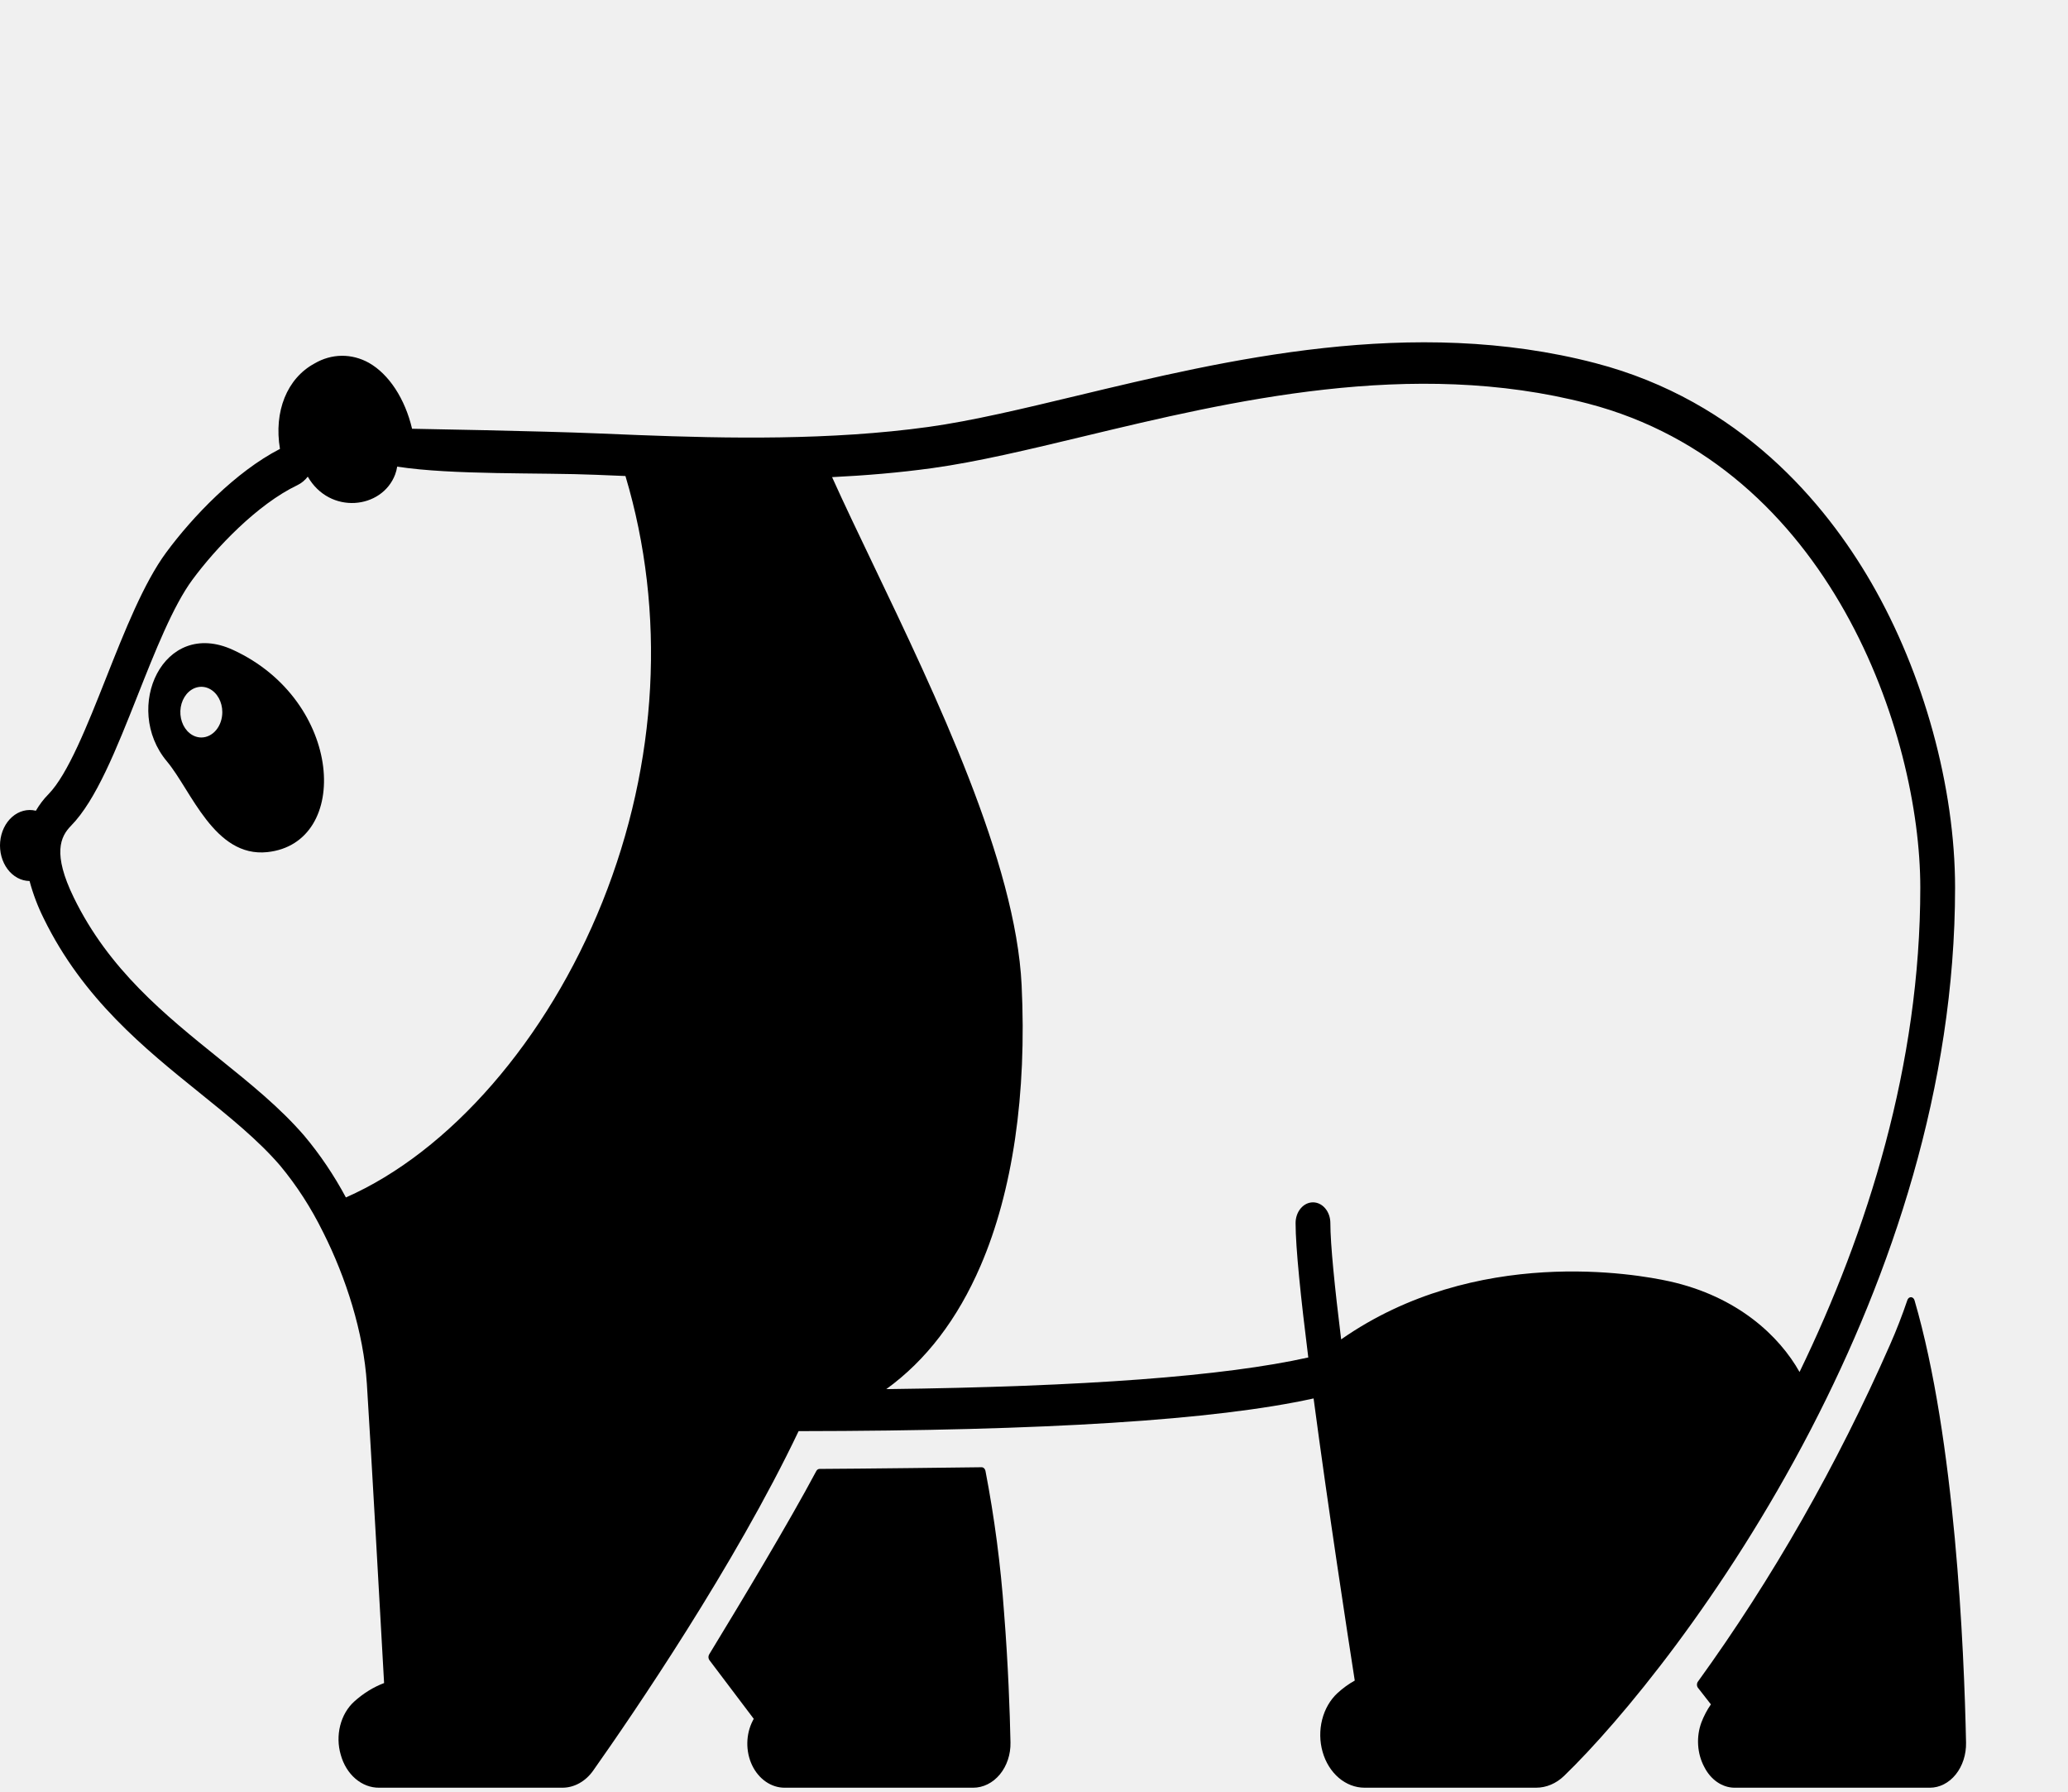
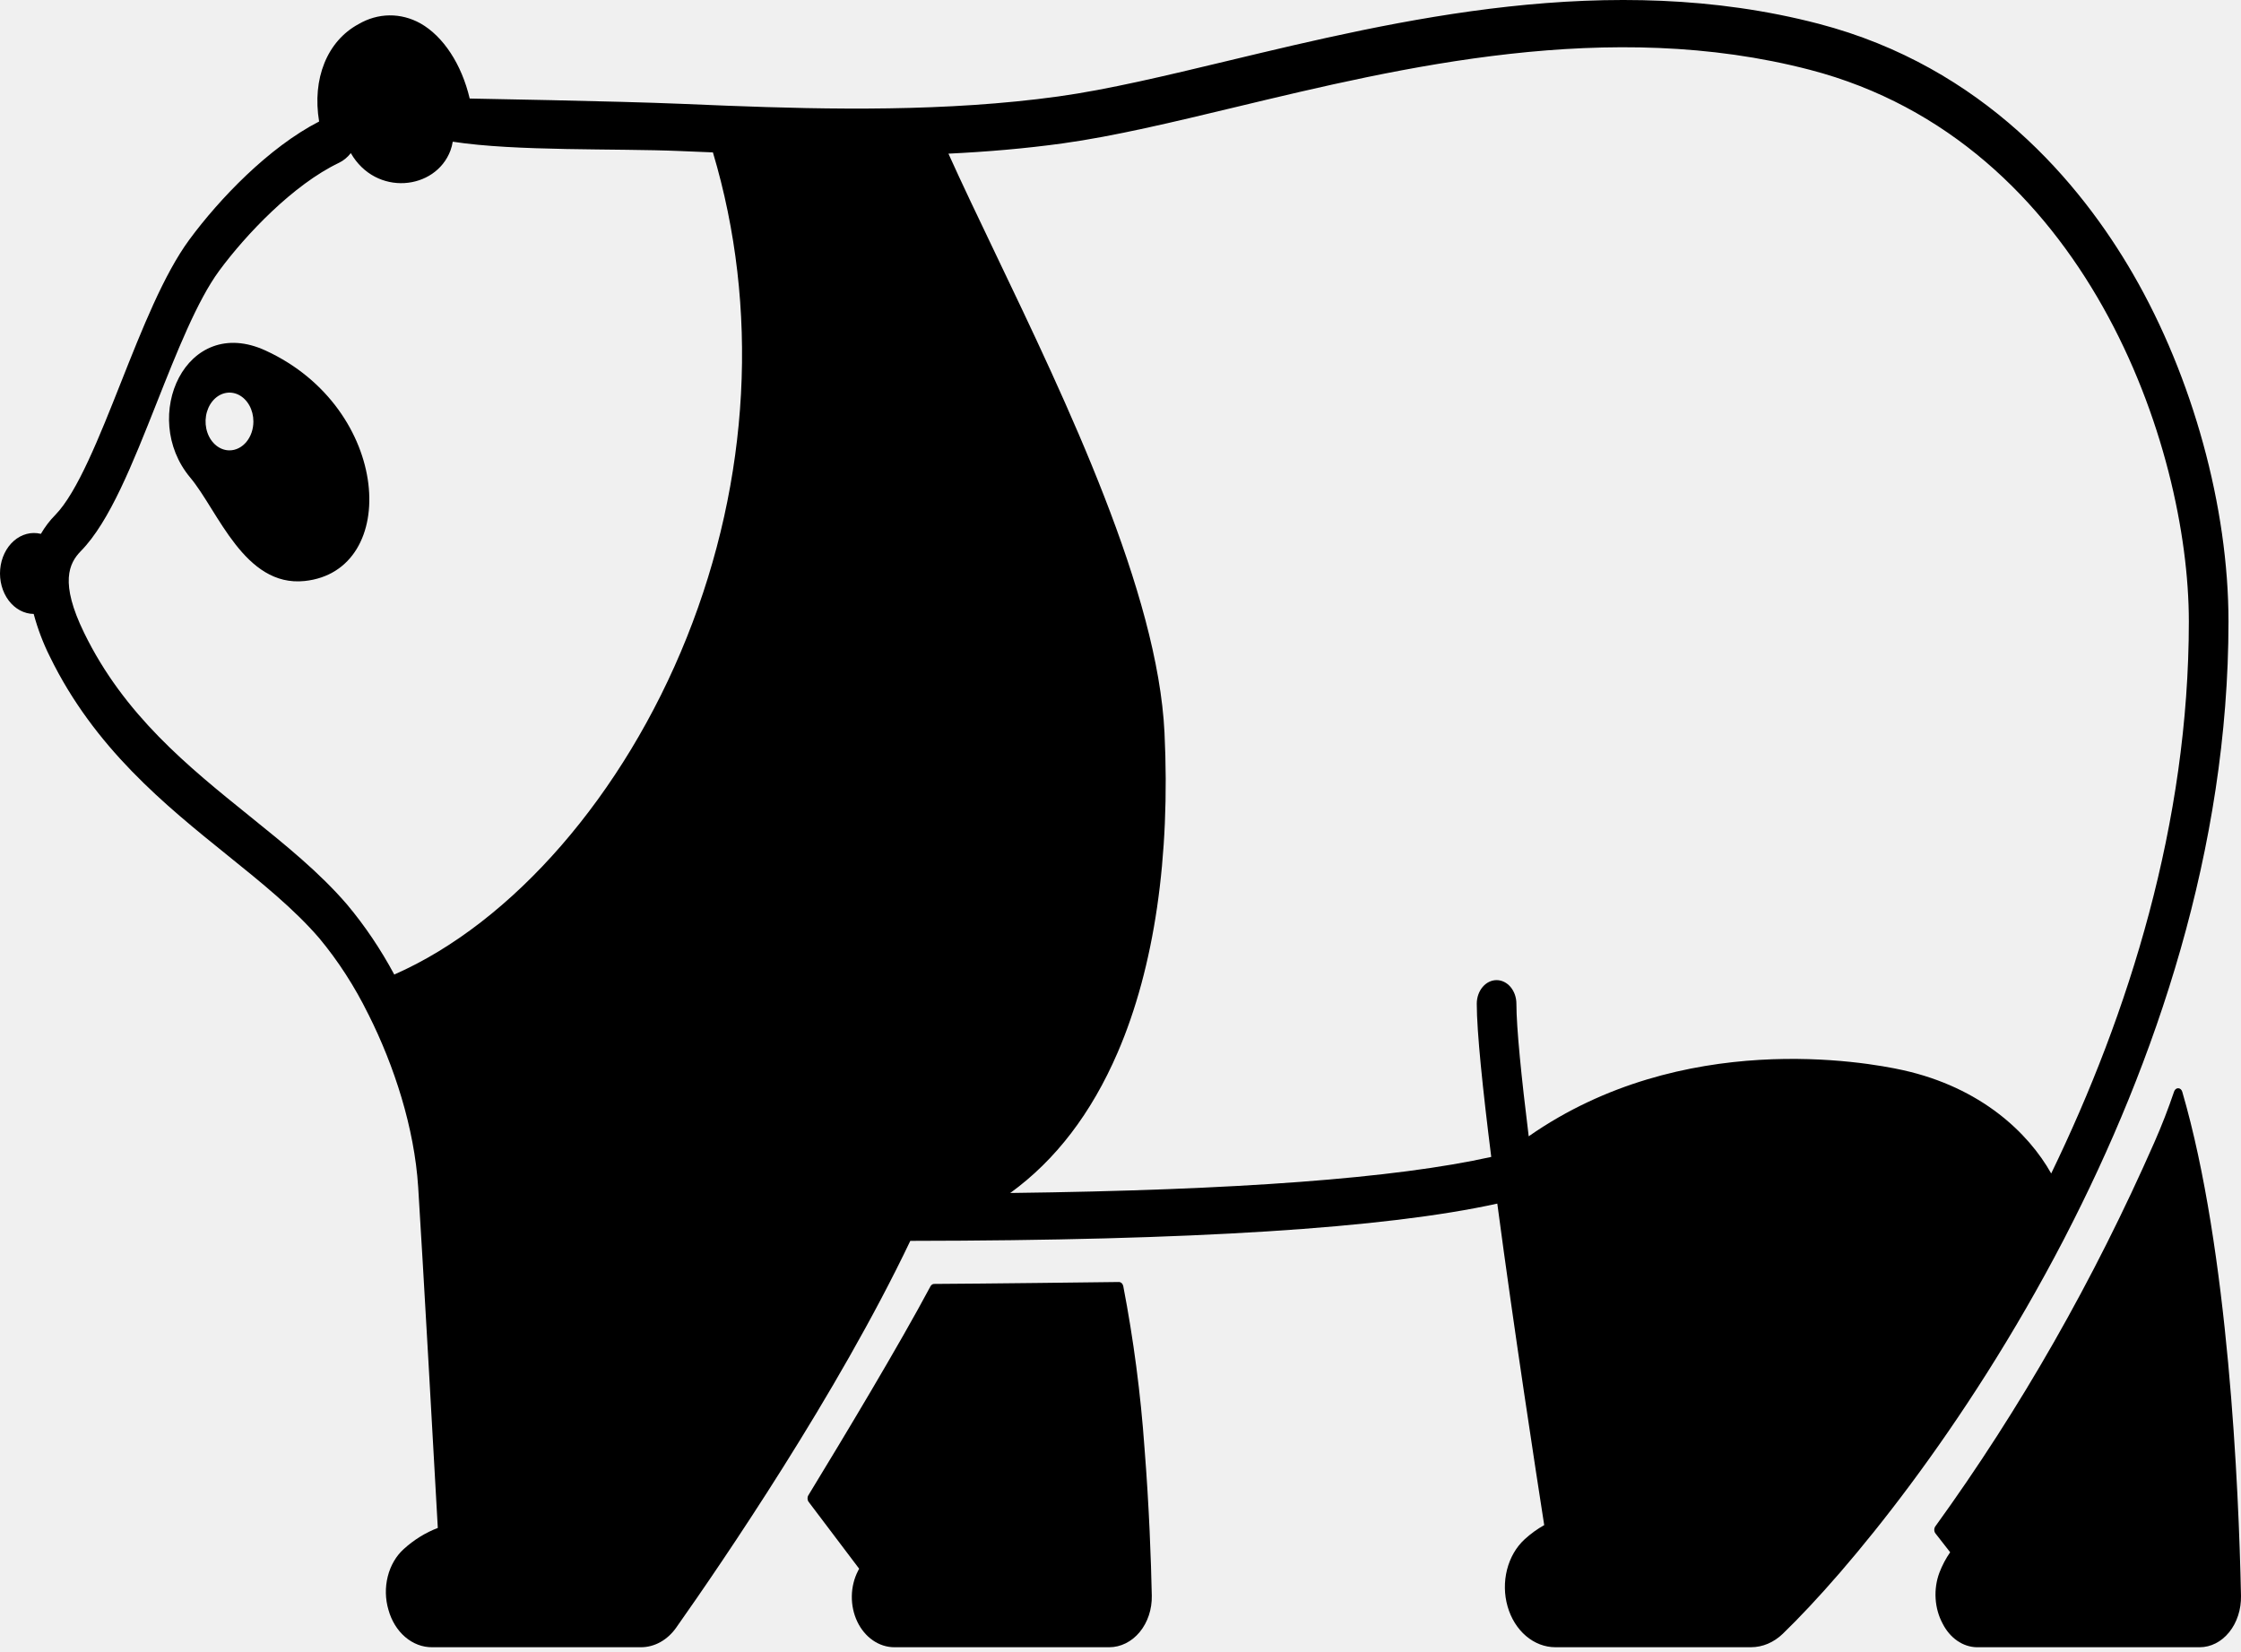
- <svg xmlns="http://www.w3.org/2000/svg" width="284" height="246" viewBox="0 0 284 246" fill="none">
-   <g clip-path="url(#clip0_62_0)">
-     <path d="M248.818 196.012C259.667 175.031 268.492 149.302 268.492 121.882C268.492 108.109 264.189 92.452 256.983 80.001C250.681 69.113 238.996 55.047 219.099 49.861C193.918 43.298 168.405 49.418 147.905 54.336C140.497 56.113 133.499 57.792 127.505 58.622C114.063 60.482 99.861 60.209 87.653 59.738H87.645C85.735 59.664 83.868 59.585 82.067 59.51C74.354 59.184 56.59 58.872 56.59 58.872C55.621 54.751 53.411 51.375 50.653 49.816C49.484 49.167 48.208 48.838 46.919 48.853C45.629 48.868 44.359 49.227 43.202 49.904C39.407 51.952 37.588 56.502 38.448 61.639C32.369 64.76 26.429 70.971 22.827 75.856C19.734 80.049 17.112 86.671 14.574 93.074C11.991 99.595 9.32 106.338 6.647 109.061C5.992 109.722 5.414 110.483 4.926 111.323C4.917 111.323 4.909 111.318 4.9 111.316C4.341 111.182 3.764 111.188 3.208 111.335C2.651 111.482 2.126 111.766 1.667 112.168C1.208 112.571 0.824 113.084 0.541 113.673C0.257 114.263 0.081 114.917 0.022 115.592C-0.037 116.268 0.023 116.951 0.199 117.597C0.375 118.244 0.662 118.839 1.042 119.346C1.422 119.852 1.886 120.258 2.406 120.538C2.926 120.818 3.488 120.966 4.059 120.971C4.541 122.763 5.193 124.483 6.002 126.1C11.381 137.133 19.89 143.992 27.397 150.042C31.536 153.378 35.444 156.529 38.472 160.048C40.744 162.78 42.72 165.84 44.354 169.157C44.372 169.199 44.396 169.235 44.416 169.276C47.489 175.404 49.927 182.881 50.383 190.022C50.958 199.044 52.32 223.404 52.748 231.098C51.269 231.659 49.882 232.518 48.646 233.637C47.727 234.465 47.052 235.62 46.72 236.935C46.388 238.251 46.415 239.658 46.798 240.953C47.161 242.275 47.868 243.425 48.817 244.237C49.765 245.049 50.905 245.481 52.072 245.469H77.215C78.025 245.471 78.825 245.26 79.56 244.853C80.294 244.446 80.945 243.852 81.466 243.113C87.026 235.234 100.896 214.929 109.674 196.507C143.654 196.467 166.86 194.998 180.397 192.018C182.413 207.207 185.076 224.514 186.05 230.756C185.209 231.225 184.415 231.801 183.68 232.475C182.674 233.4 181.936 234.676 181.57 236.124C181.203 237.573 181.226 239.123 181.636 240.555C182.045 241.988 182.821 243.232 183.853 244.113C184.886 244.994 186.124 245.468 187.394 245.468H210.961C212.355 245.467 213.706 244.896 214.79 243.852C222.562 236.34 236.783 219.18 248.642 196.355C248.707 196.245 248.766 196.131 248.818 196.012ZM82.738 123.819C75.137 142.801 61.756 158.156 47.502 164.419C45.865 161.368 43.957 158.537 41.809 155.976C38.475 152.101 34.394 148.812 30.074 145.33C22.646 139.342 14.963 133.15 10.132 123.242C7.192 117.211 8.29 114.875 9.751 113.387C13.203 109.871 15.968 102.892 18.895 95.503C21.29 89.456 23.767 83.203 26.416 79.612C29.622 75.265 35.323 69.252 40.84 66.616C41.382 66.356 41.869 65.957 42.267 65.447C45.283 70.7 52.466 69.925 54.269 65.143C54.395 64.799 54.488 64.44 54.547 64.072C62.139 65.248 74.237 64.871 81.899 65.196C83.198 65.251 84.537 65.307 85.893 65.361C91.481 84.058 90.379 104.741 82.738 123.819ZM229.255 175.936C224.804 174.95 202.711 170.969 184.181 183.909C183.3 176.773 182.699 170.838 182.699 167.937C182.699 167.183 182.447 166.459 182 165.926C181.552 165.392 180.945 165.092 180.311 165.092C179.678 165.092 179.071 165.392 178.623 165.926C178.175 166.459 177.924 167.183 177.924 167.937C177.924 171.306 178.645 178.248 179.668 186.393C168.107 188.967 149.042 190.399 121.715 190.739C127.155 186.803 131.493 181.153 134.661 173.804C139.073 163.576 141.023 150.251 140.3 135.268C139.486 118.387 128.6 95.65 119.852 77.382C117.826 73.152 115.886 69.1 114.27 65.514C118.871 65.29 123.497 64.904 128.054 64.273C134.245 63.417 141.337 61.715 148.845 59.911C168.907 55.098 193.875 49.108 218.076 55.416C251.326 64.086 263.716 100.786 263.716 121.882C263.716 146.163 256.475 169.109 247.132 188.388C244.389 183.5 238.673 178.023 229.255 175.936Z" fill="black" />
-     <path d="M32.002 89.239C22.392 84.814 16.802 97.241 22.918 104.539C26.263 108.527 29.442 117.769 36.709 117.003C48.254 115.788 47.191 96.225 32.002 89.239ZM27.648 101.263C27.078 101.263 26.521 101.059 26.047 100.676C25.574 100.294 25.204 99.751 24.986 99.115C24.768 98.479 24.711 97.779 24.822 97.105C24.933 96.43 25.208 95.81 25.611 95.323C26.014 94.836 26.527 94.505 27.086 94.371C27.645 94.237 28.224 94.305 28.751 94.569C29.277 94.832 29.727 95.278 30.044 95.85C30.361 96.422 30.53 97.095 30.53 97.783C30.53 98.706 30.226 99.591 29.686 100.243C29.145 100.896 28.413 101.262 27.648 101.263Z" fill="black" />
-     <path d="M135.331 201.951C135.301 201.811 135.233 201.687 135.136 201.599C135.04 201.511 134.921 201.464 134.799 201.465C132.193 201.498 118.399 201.668 112.55 201.696C112.46 201.695 112.372 201.722 112.293 201.774C112.214 201.825 112.148 201.9 112.101 201.99C108.342 209.044 101.747 220.019 97.392 227.164C97.32 227.282 97.285 227.425 97.292 227.57C97.299 227.715 97.347 227.852 97.43 227.96L103.515 236.012L103.45 236.127C103.429 236.172 103.402 236.216 103.38 236.261C102.905 237.179 102.646 238.23 102.63 239.306C102.613 240.382 102.84 241.443 103.286 242.381C103.732 243.319 104.382 244.099 105.169 244.642C105.955 245.185 106.85 245.471 107.762 245.47H133.641C134.325 245.469 135.003 245.307 135.633 244.993C136.264 244.679 136.835 244.219 137.313 243.641C137.791 243.062 138.166 242.376 138.416 241.624C138.666 240.872 138.787 240.068 138.77 239.26C138.683 235.097 138.456 228.562 137.892 221.47C137.426 214.901 136.57 208.379 135.331 201.951Z" fill="black" />
-     <path d="M262.923 178.544C262.888 178.422 262.824 178.316 262.738 178.239C262.652 178.163 262.549 178.12 262.443 178.116C262.336 178.113 262.231 178.148 262.142 178.218C262.053 178.288 261.983 178.39 261.942 178.509C261.238 180.589 260.447 182.625 259.574 184.608C252.27 201.22 243.413 216.754 233.177 230.901C233.09 231.02 233.043 231.174 233.045 231.334C233.047 231.493 233.099 231.645 233.19 231.76L234.959 234.026C234.439 234.773 234.003 235.6 233.662 236.486C233.295 237.466 233.139 238.541 233.207 239.614C233.275 240.686 233.565 241.72 234.051 242.62C234.483 243.476 235.086 244.185 235.804 244.684C236.522 245.182 237.331 245.452 238.158 245.47H265.024C265.688 245.469 266.345 245.308 266.956 244.995C267.567 244.683 268.121 244.225 268.584 243.648C269.048 243.072 269.411 242.39 269.654 241.64C269.897 240.891 270.014 240.09 269.999 239.285C269.733 226.33 268.499 197.618 262.923 178.544Z" fill="black" />
-   </g>
-   <defs>
-     <clipPath id="clip0_62_0">
-       <rect width="284" height="246" fill="white" />
-     </clipPath>
-   </defs>
+ <svg xmlns="http://www.w3.org/2000/svg" width="270" height="199" viewBox="0 0 270 199" fill="none">
+   <path d="M248.818 149.012C259.667 128.031 268.492 102.302 268.492 74.882C268.492 61.109 264.189 45.452 256.983 33.001C250.681 22.113 238.996 8.047 219.099 2.861C193.918 -3.702 168.405 2.418 147.905 7.336C140.497 9.113 133.499 10.792 127.505 11.622C114.063 13.482 99.861 13.209 87.653 12.738H87.645C85.735 12.664 83.868 12.585 82.067 12.509C74.354 12.184 56.59 11.872 56.59 11.872C55.621 7.751 53.411 4.375 50.653 2.816C49.484 2.167 48.208 1.838 46.919 1.853C45.629 1.868 44.359 2.227 43.202 2.904C39.407 4.952 37.588 9.502 38.448 14.639C32.369 17.759 26.429 23.971 22.827 28.856C19.734 33.049 17.112 39.67 14.574 46.074C11.991 52.595 9.32 59.338 6.647 62.061C5.992 62.722 5.414 63.483 4.926 64.323C4.917 64.323 4.909 64.318 4.9 64.316C4.341 64.182 3.764 64.188 3.208 64.335C2.651 64.482 2.126 64.766 1.667 65.168C1.208 65.571 0.824 66.084 0.541 66.673C0.257 67.263 0.081 67.917 0.022 68.592C-0.037 69.268 0.023 69.951 0.199 70.597C0.375 71.244 0.662 71.839 1.042 72.346C1.422 72.852 1.886 73.258 2.406 73.538C2.926 73.818 3.488 73.966 4.059 73.971C4.541 75.763 5.193 77.484 6.002 79.1C11.381 90.133 19.89 96.992 27.397 103.042C31.536 106.378 35.444 109.529 38.472 113.048C40.744 115.78 42.72 118.84 44.354 122.157C44.372 122.199 44.396 122.235 44.416 122.276C47.489 128.404 49.927 135.881 50.383 143.022C50.958 152.044 52.32 176.404 52.748 184.098C51.269 184.659 49.882 185.518 48.646 186.637C47.727 187.465 47.052 188.62 46.72 189.935C46.388 191.251 46.415 192.658 46.798 193.953C47.161 195.275 47.868 196.425 48.817 197.237C49.765 198.049 50.905 198.481 52.072 198.47H77.215C78.025 198.471 78.825 198.26 79.56 197.853C80.294 197.446 80.945 196.852 81.466 196.113C87.026 188.234 100.896 167.929 109.674 149.507C143.654 149.467 166.86 147.998 180.397 145.018C182.413 160.207 185.076 177.514 186.05 183.756C185.209 184.225 184.415 184.801 183.68 185.475C182.674 186.4 181.936 187.676 181.57 189.124C181.203 190.573 181.226 192.123 181.636 193.555C182.045 194.988 182.821 196.232 183.853 197.113C184.886 197.994 186.124 198.468 187.394 198.468H210.961C212.355 198.467 213.706 197.896 214.79 196.852C222.562 189.34 236.783 172.18 248.642 149.355C248.707 149.245 248.766 149.131 248.818 149.012V149.012ZM82.738 76.819C75.137 95.801 61.756 111.156 47.502 117.419C45.865 114.368 43.957 111.537 41.809 108.976C38.475 105.101 34.394 101.812 30.074 98.33C22.646 92.342 14.963 86.15 10.132 76.242C7.192 70.211 8.29 67.875 9.751 66.387C13.203 62.871 15.968 55.892 18.895 48.503C21.29 42.456 23.767 36.203 26.416 32.612C29.622 28.265 35.323 22.252 40.84 19.616C41.382 19.356 41.869 18.957 42.267 18.447C45.283 23.7 52.466 22.925 54.269 18.143C54.395 17.799 54.488 17.44 54.547 17.072C62.139 18.248 74.237 17.871 81.899 18.196C83.198 18.251 84.537 18.307 85.893 18.361C91.481 37.058 90.379 57.741 82.738 76.819ZM229.255 128.936C224.804 127.95 202.711 123.969 184.181 136.909C183.3 129.773 182.699 123.838 182.699 120.937C182.699 120.183 182.447 119.459 182 118.926C181.552 118.392 180.945 118.092 180.311 118.092C179.678 118.092 179.071 118.392 178.623 118.926C178.175 119.459 177.924 120.183 177.924 120.937C177.924 124.306 178.645 131.248 179.668 139.393C168.107 141.967 149.042 143.399 121.715 143.739C127.155 139.803 131.493 134.153 134.661 126.804C139.073 116.576 141.023 103.251 140.3 88.268C139.486 71.387 128.6 48.65 119.852 30.383C117.826 26.152 115.886 22.1 114.27 18.514C118.871 18.29 123.497 17.904 128.054 17.273C134.245 16.417 141.337 14.715 148.845 12.911C168.907 8.098 193.875 2.108 218.076 8.416C251.326 17.086 263.716 53.786 263.716 74.882C263.716 99.163 256.475 122.109 247.132 141.388C244.389 136.5 238.673 131.023 229.255 128.936V128.936Z" fill="black" />
+   <path d="M32.002 42.239C22.392 37.814 16.802 50.241 22.918 57.539C26.263 61.527 29.442 70.769 36.709 70.003C48.254 68.788 47.191 49.225 32.002 42.239ZM27.648 54.263C27.078 54.263 26.521 54.059 26.047 53.676C25.574 53.294 25.204 52.751 24.986 52.115C24.768 51.479 24.711 50.779 24.822 50.105C24.933 49.43 25.208 48.81 25.611 48.323C26.014 47.836 26.527 47.505 27.086 47.371C27.645 47.236 28.224 47.306 28.751 47.569C29.277 47.832 29.727 48.278 30.044 48.85C30.361 49.422 30.53 50.095 30.53 50.783C30.53 51.706 30.226 52.591 29.686 53.243C29.145 53.896 28.413 54.263 27.648 54.263Z" fill="black" />
+   <path d="M135.331 154.951C135.301 154.811 135.233 154.687 135.136 154.599C135.04 154.511 134.921 154.464 134.799 154.465C132.193 154.498 118.399 154.668 112.55 154.696C112.46 154.695 112.372 154.722 112.293 154.774C112.214 154.825 112.148 154.9 112.101 154.99C108.342 162.044 101.747 173.019 97.392 180.164C97.32 180.282 97.285 180.425 97.292 180.57C97.299 180.715 97.347 180.852 97.43 180.96L103.515 189.012L103.45 189.127C103.429 189.172 103.402 189.216 103.38 189.261C102.905 190.179 102.646 191.23 102.63 192.306C102.613 193.382 102.84 194.443 103.286 195.381C103.732 196.319 104.382 197.099 105.169 197.642C105.955 198.185 106.85 198.471 107.762 198.47H133.641C134.325 198.469 135.003 198.307 135.633 197.993C136.264 197.679 136.835 197.219 137.313 196.641C137.791 196.062 138.166 195.376 138.416 194.624C138.666 193.872 138.787 193.068 138.77 192.26C138.683 188.097 138.456 181.562 137.892 174.47C137.426 167.901 136.57 161.379 135.331 154.951Z" fill="black" />
+   <path d="M262.923 131.544C262.888 131.422 262.824 131.316 262.738 131.239C262.652 131.163 262.549 131.12 262.443 131.116C262.336 131.113 262.231 131.148 262.142 131.218C262.053 131.288 261.983 131.39 261.942 131.509C261.238 133.589 260.447 135.625 259.574 137.608C252.27 154.22 243.413 169.754 233.177 183.901C233.09 184.02 233.043 184.174 233.045 184.334C233.047 184.493 233.099 184.645 233.19 184.76L234.959 187.026C234.439 187.773 234.003 188.6 233.662 189.486C233.295 190.466 233.139 191.541 233.207 192.614C233.275 193.686 233.565 194.72 234.051 195.62C234.483 196.476 235.086 197.185 235.804 197.684C236.522 198.182 237.331 198.452 238.158 198.47H265.024C265.688 198.469 266.345 198.308 266.956 197.995C267.567 197.683 268.121 197.225 268.584 196.648C269.048 196.072 269.411 195.39 269.654 194.64C269.897 193.891 270.014 193.09 269.999 192.285C269.733 179.33 268.499 150.618 262.923 131.544Z" fill="black" />
</svg>
